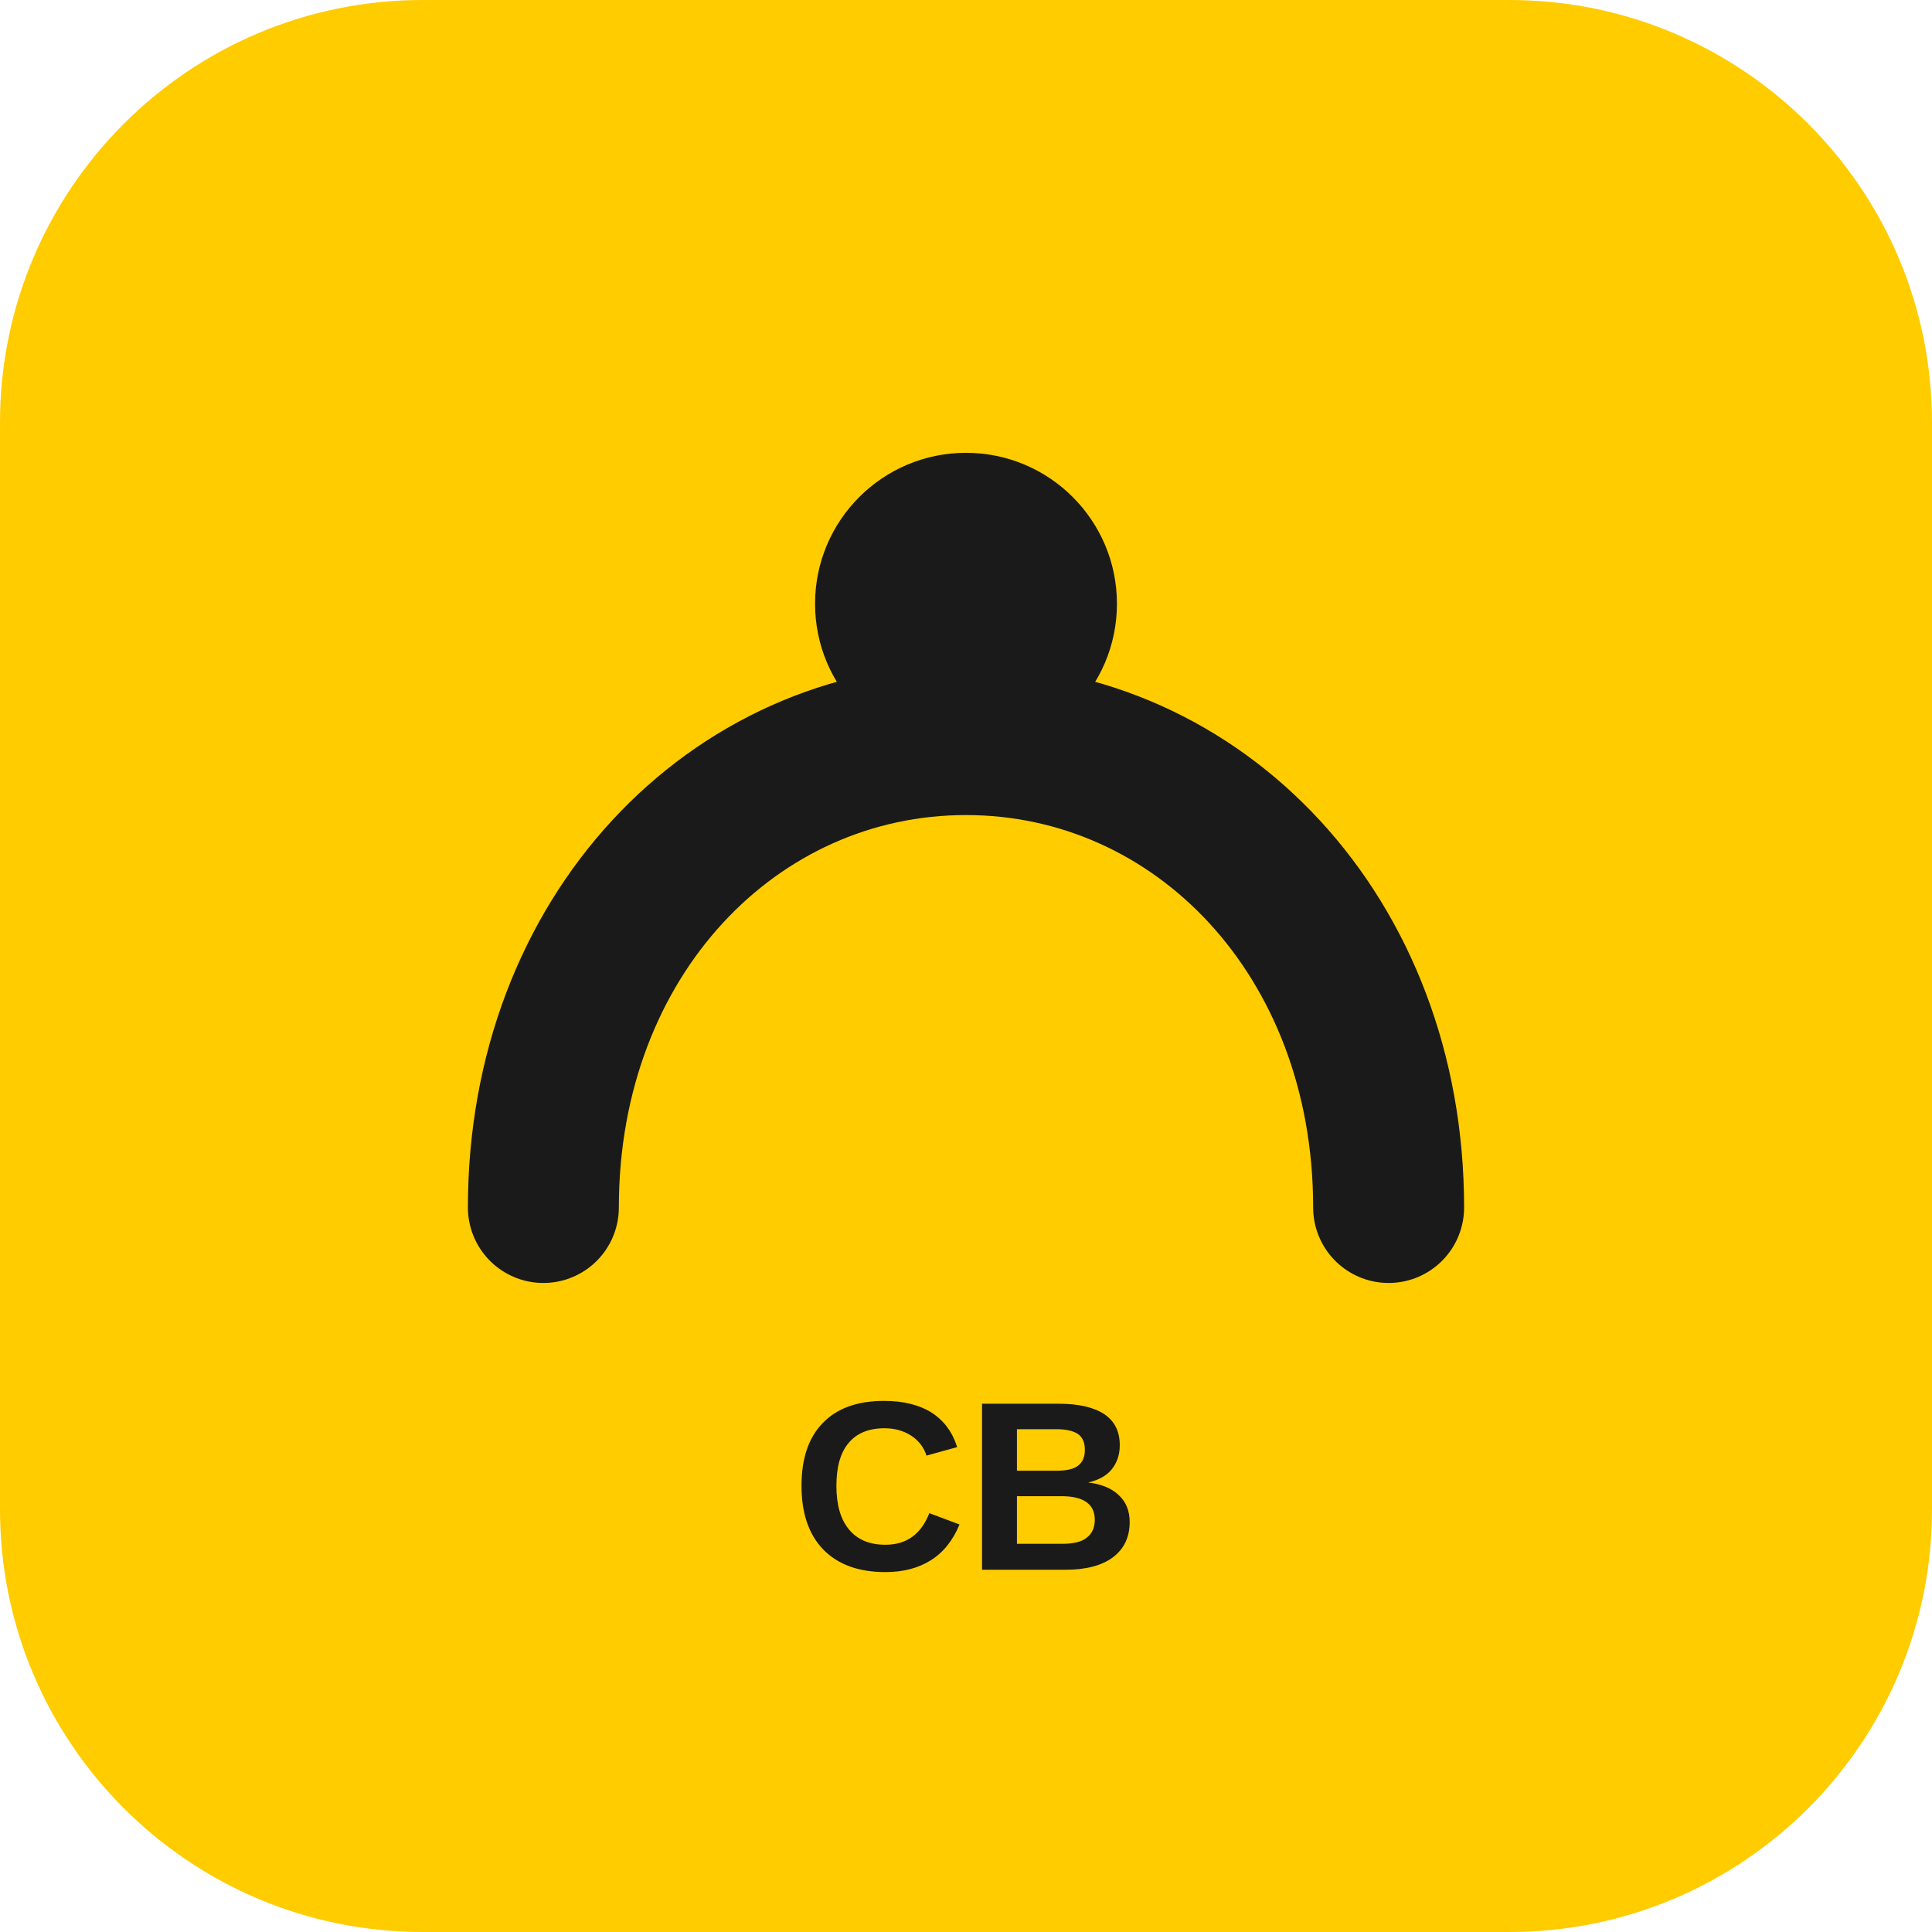
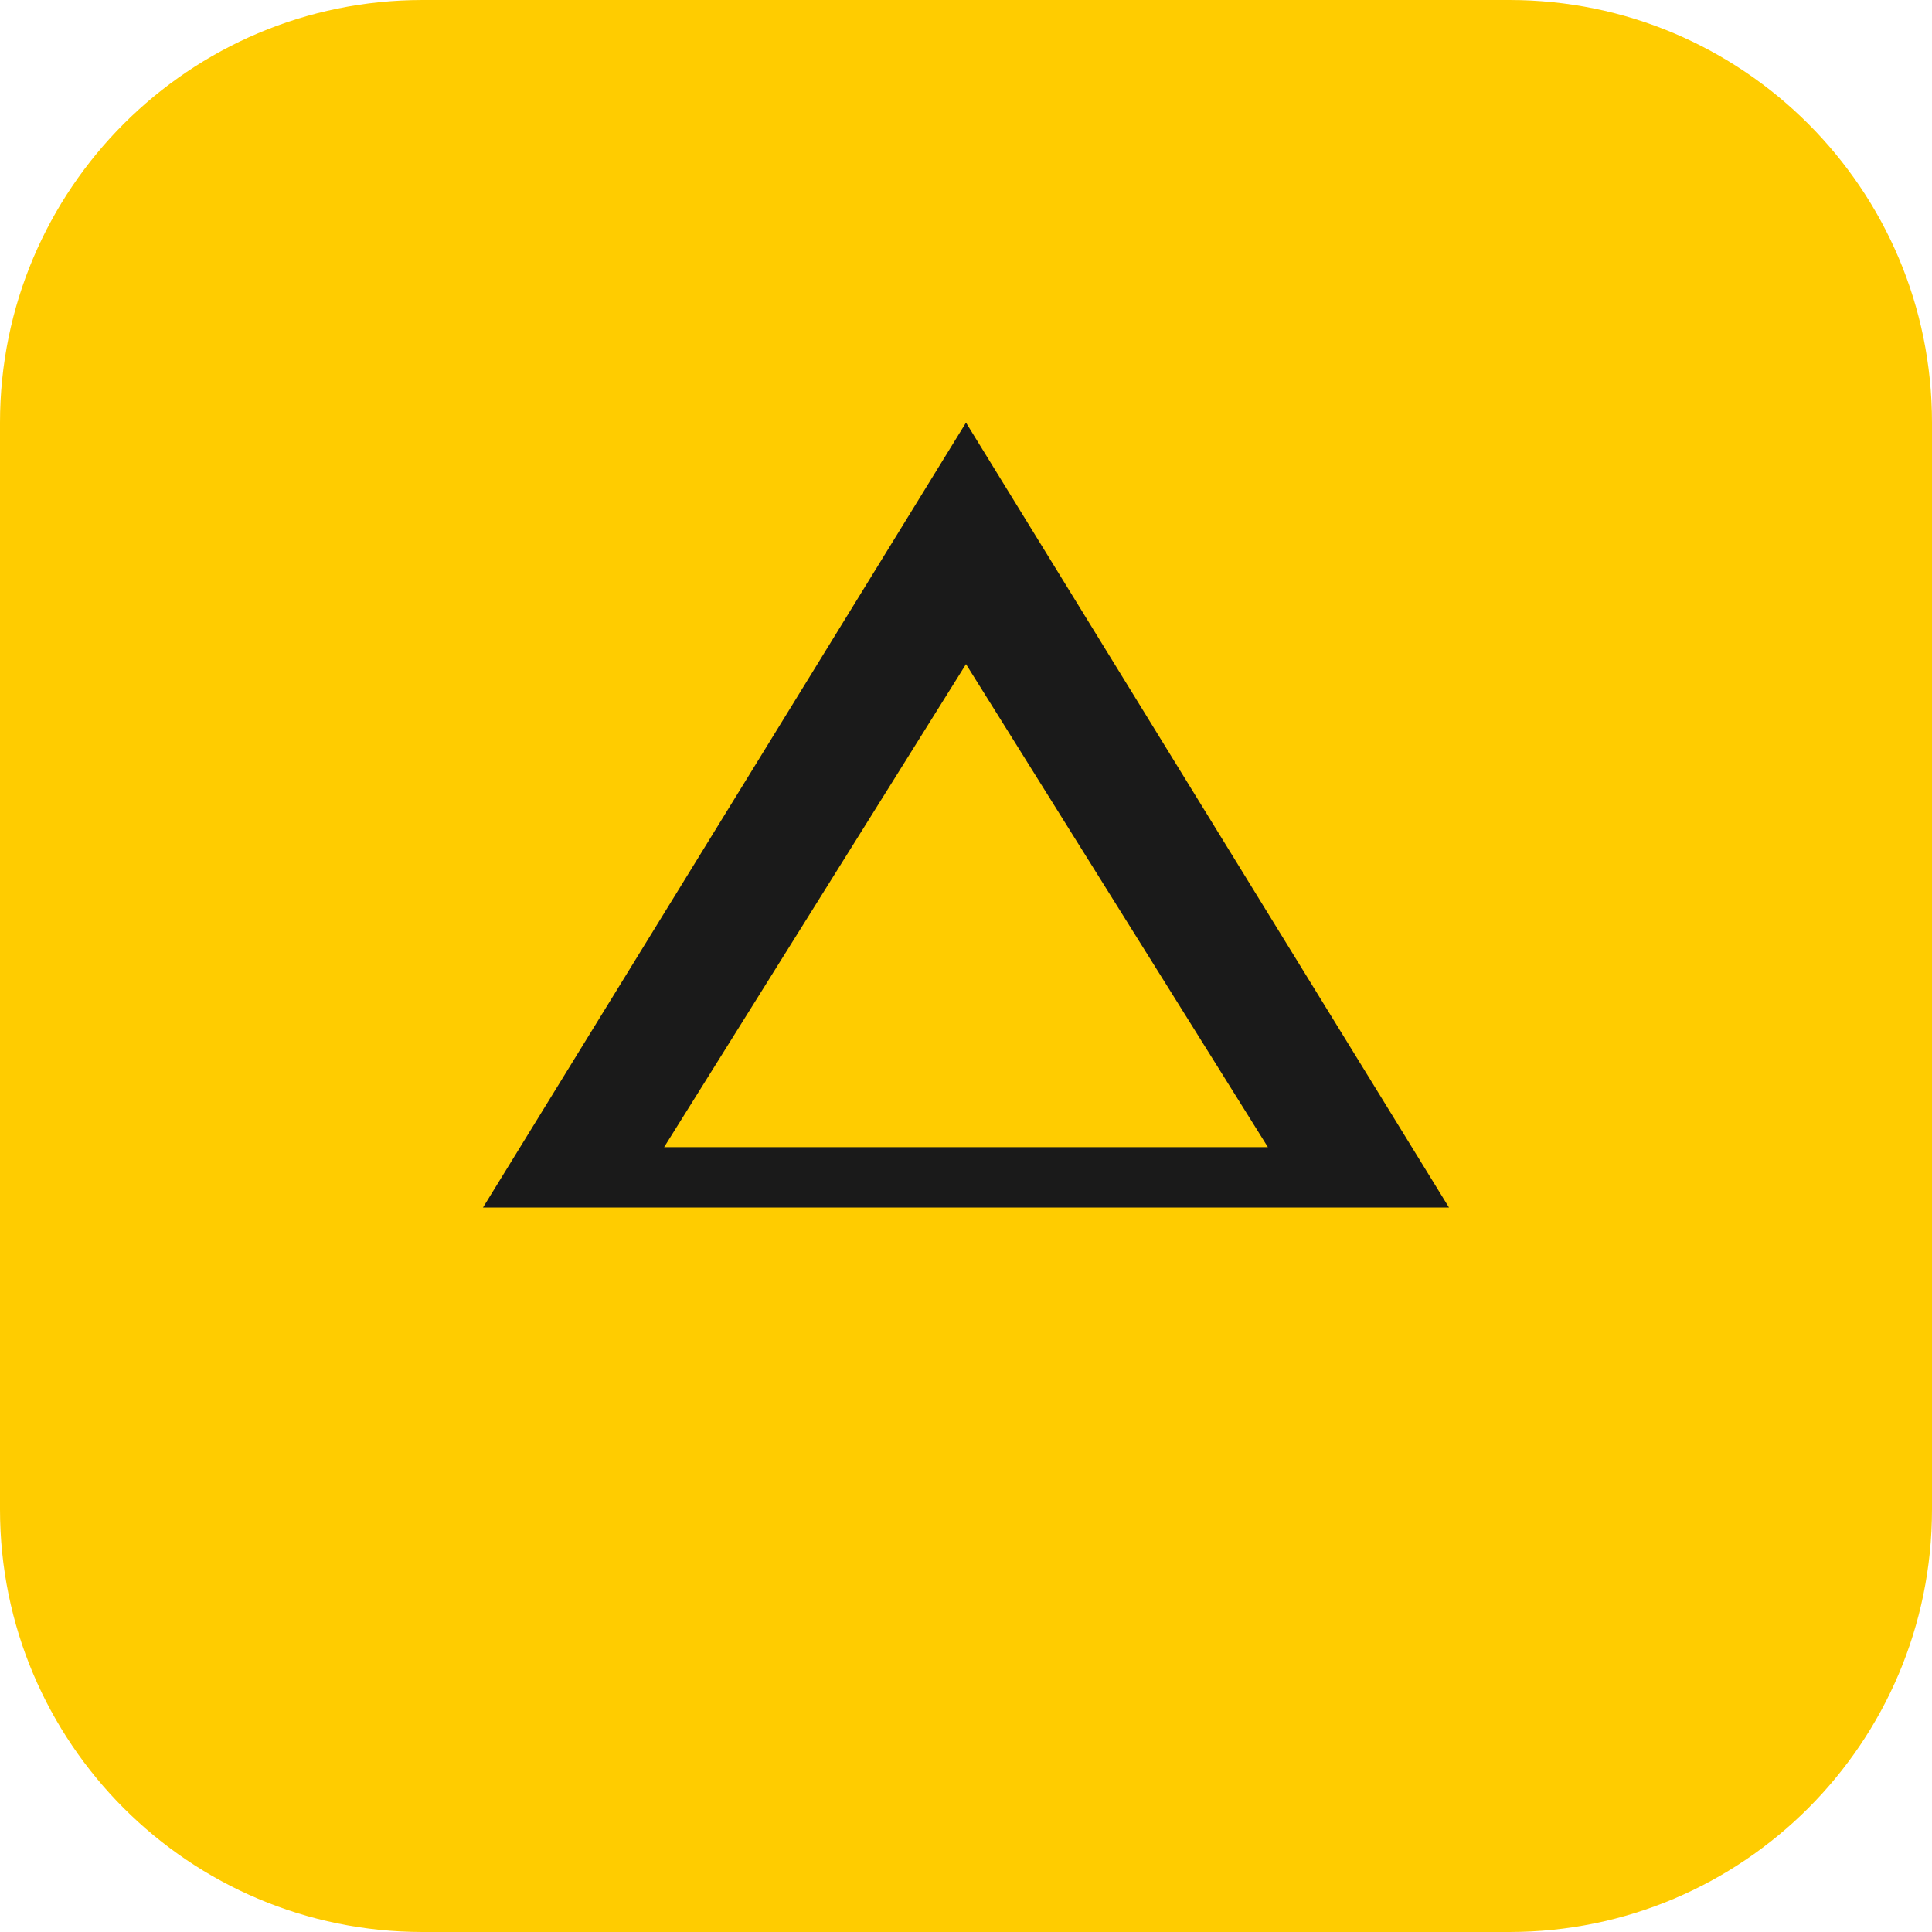
- <svg xmlns="http://www.w3.org/2000/svg" viewBox="0 0 64 64" role="img" aria-label="Commerzbank">
+ <svg xmlns="http://www.w3.org/2000/svg" viewBox="0 0 64 64" fill="none">
  <rect width="64" height="64" rx="14" fill="#FFCC00" />
-   <path d="M18 40c0-9 6.3-15.5 14-15.5S46 31 46 40" fill="none" stroke="#1A1A1A" stroke-width="5" stroke-linecap="round" />
-   <circle cx="32" cy="20" r="5" fill="#1A1A1A" />
-   <text x="32" y="52" text-anchor="middle" font-family="Arial,sans-serif" font-size="8" font-weight="800" fill="#1A1A1A">CB</text>
+   <path d="M32 14 48 40H16L32 14Z" fill="#1A1A1A" />
+   <path d="M32 22 42 38H22L32 22Z" fill="#FFCC00" />
</svg>
